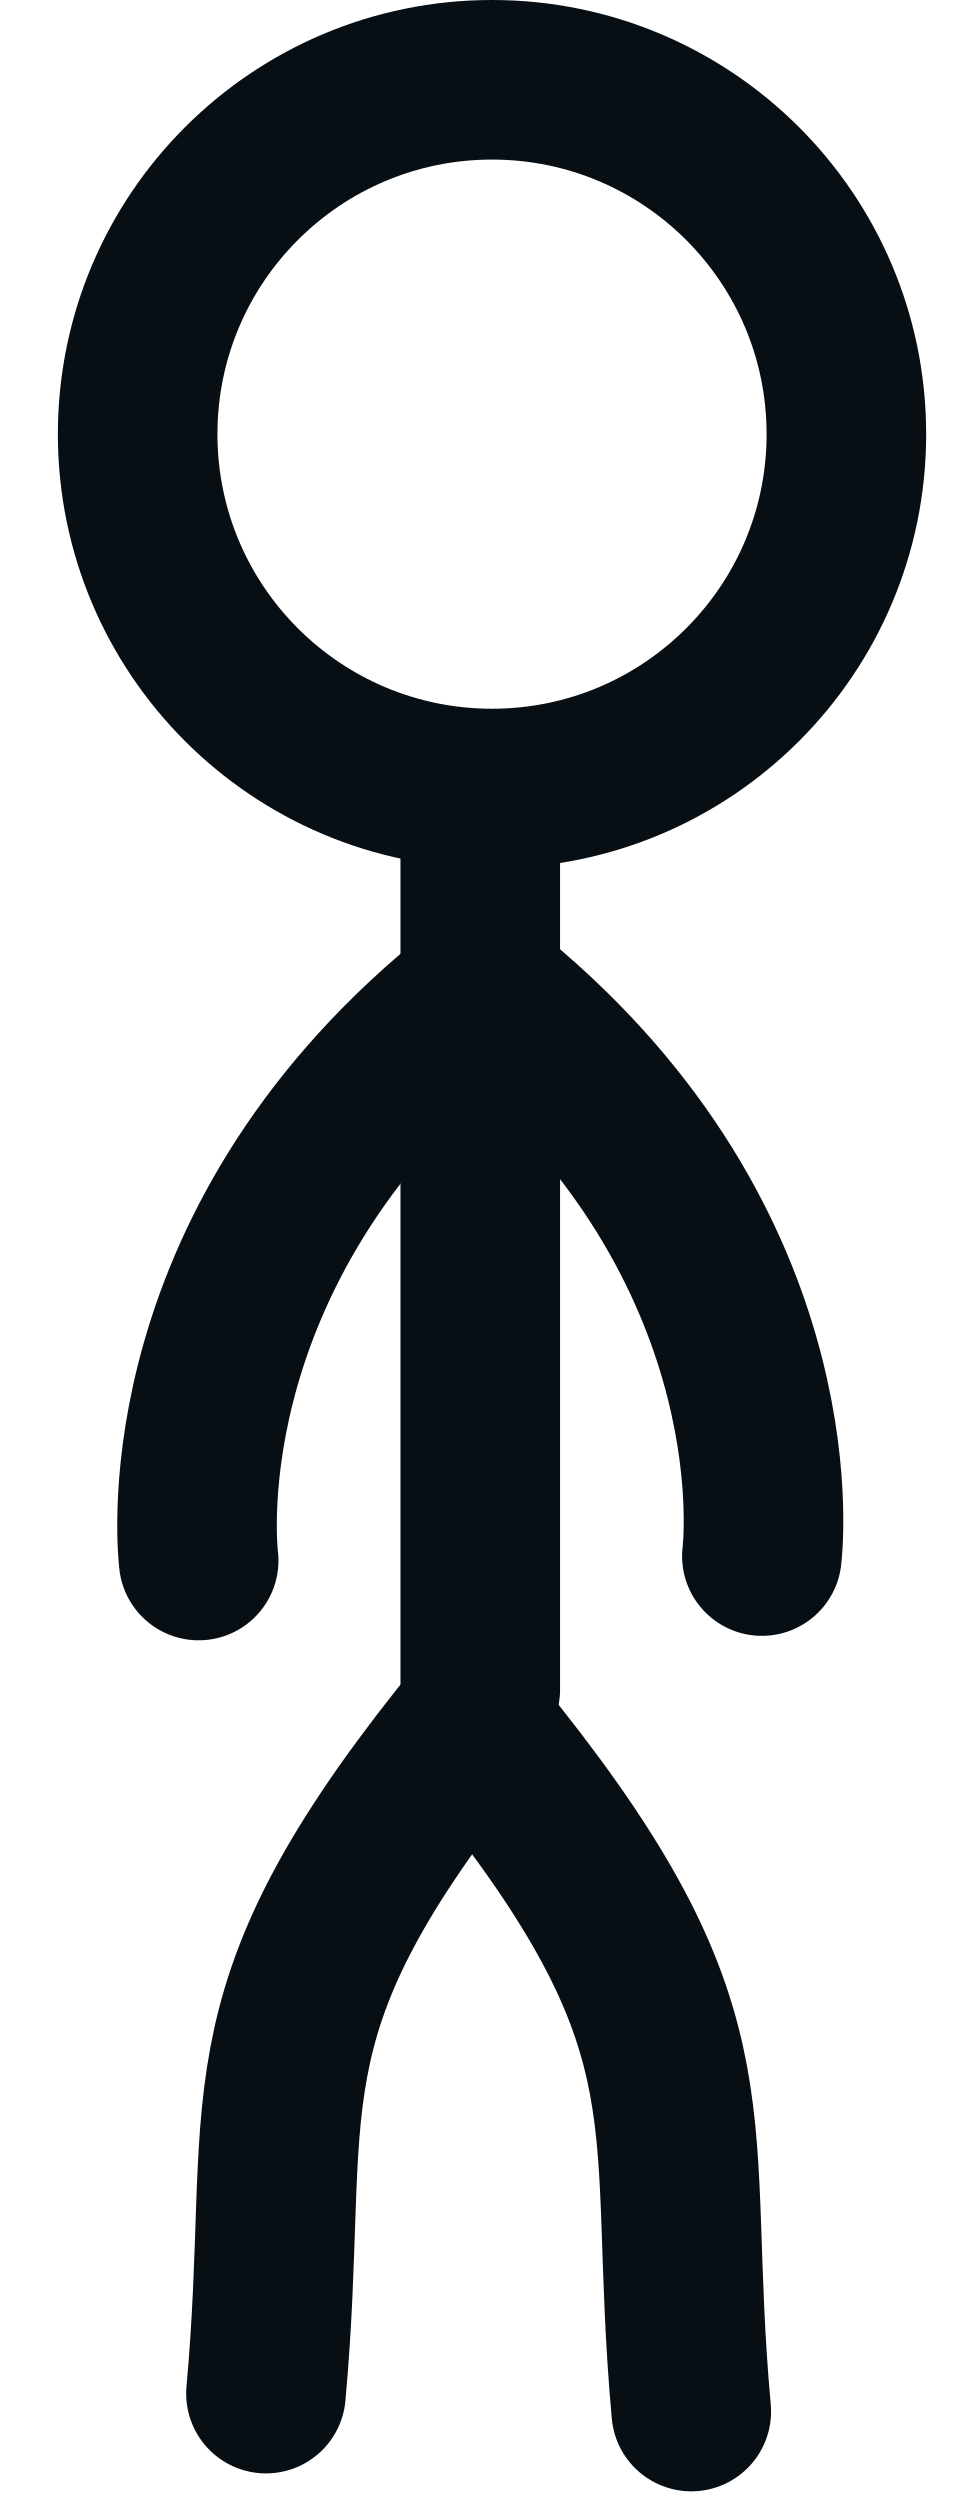
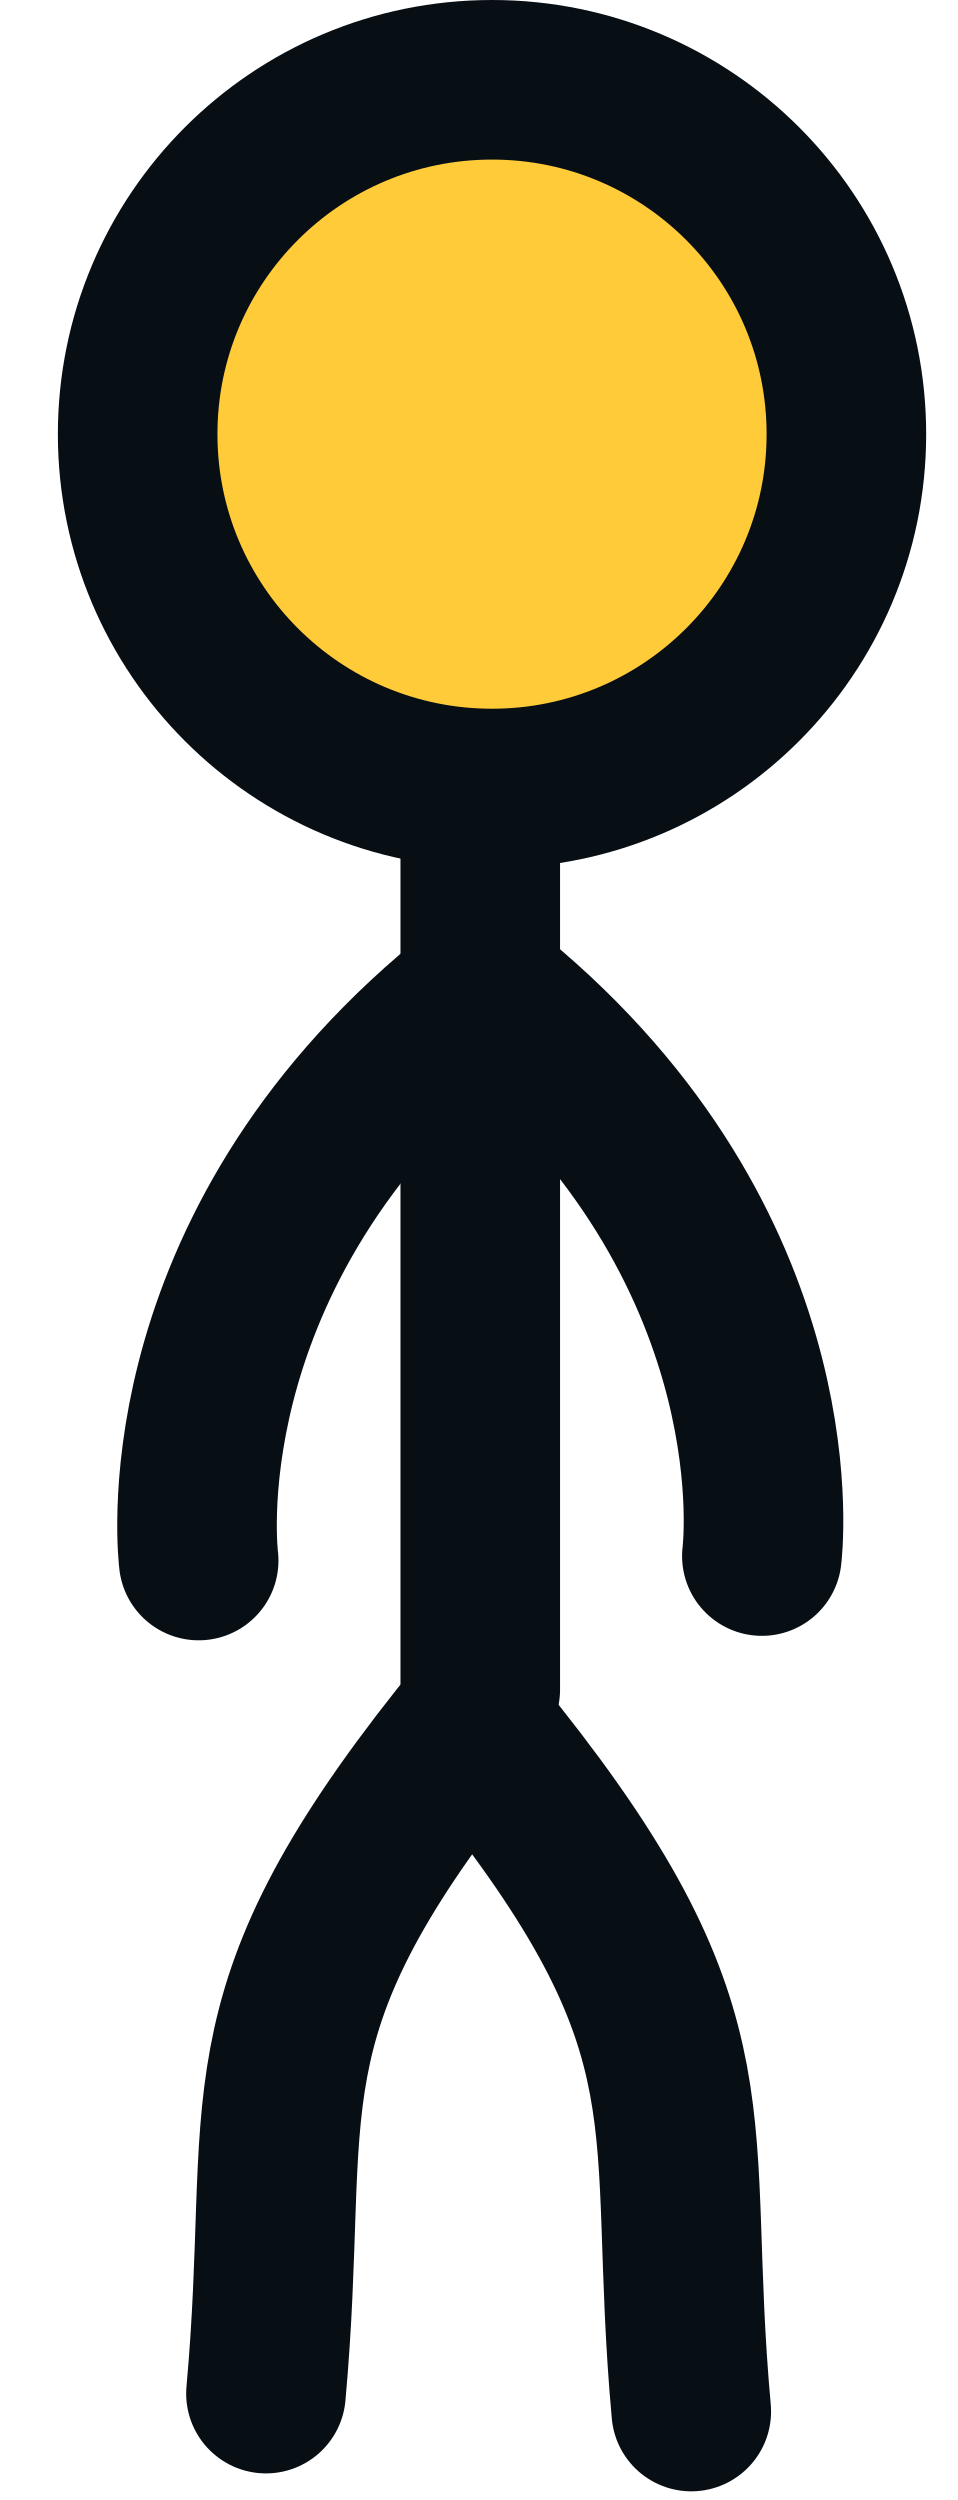
<svg xmlns="http://www.w3.org/2000/svg" width="18" height="47" viewBox="0 0 18 47" fill="none">
-   <circle cx="9.25" cy="8.162" r="6.662" stroke="#070E14" stroke-width="3" />
+   <circle cx="9.25" cy="8.162" r="6.662" fill="#ffcb39" stroke="#070E14" stroke-width="3" />
  <path d="M9.029 15.662L9.029 31.765" stroke="#070E14" stroke-width="3" stroke-linecap="round" />
  <path d="M8.485 19.088C3.018 23.784 3.735 29.338 3.735 29.338" stroke="#070E14" stroke-width="3" stroke-linecap="round" />
  <path d="M9.574 19.003C15.041 23.699 14.323 29.254 14.323 29.254" stroke="#070E14" stroke-width="3" stroke-linecap="round" />
  <path d="M8.655 32.663C4.424 38 5.5 39.5 5 45" stroke="#070E14" stroke-width="3" stroke-linecap="round" />
  <path d="M9.341 33C13.572 38.337 12.496 39.837 12.996 45.337" stroke="#070E14" stroke-width="3" stroke-linecap="round" />
</svg>
